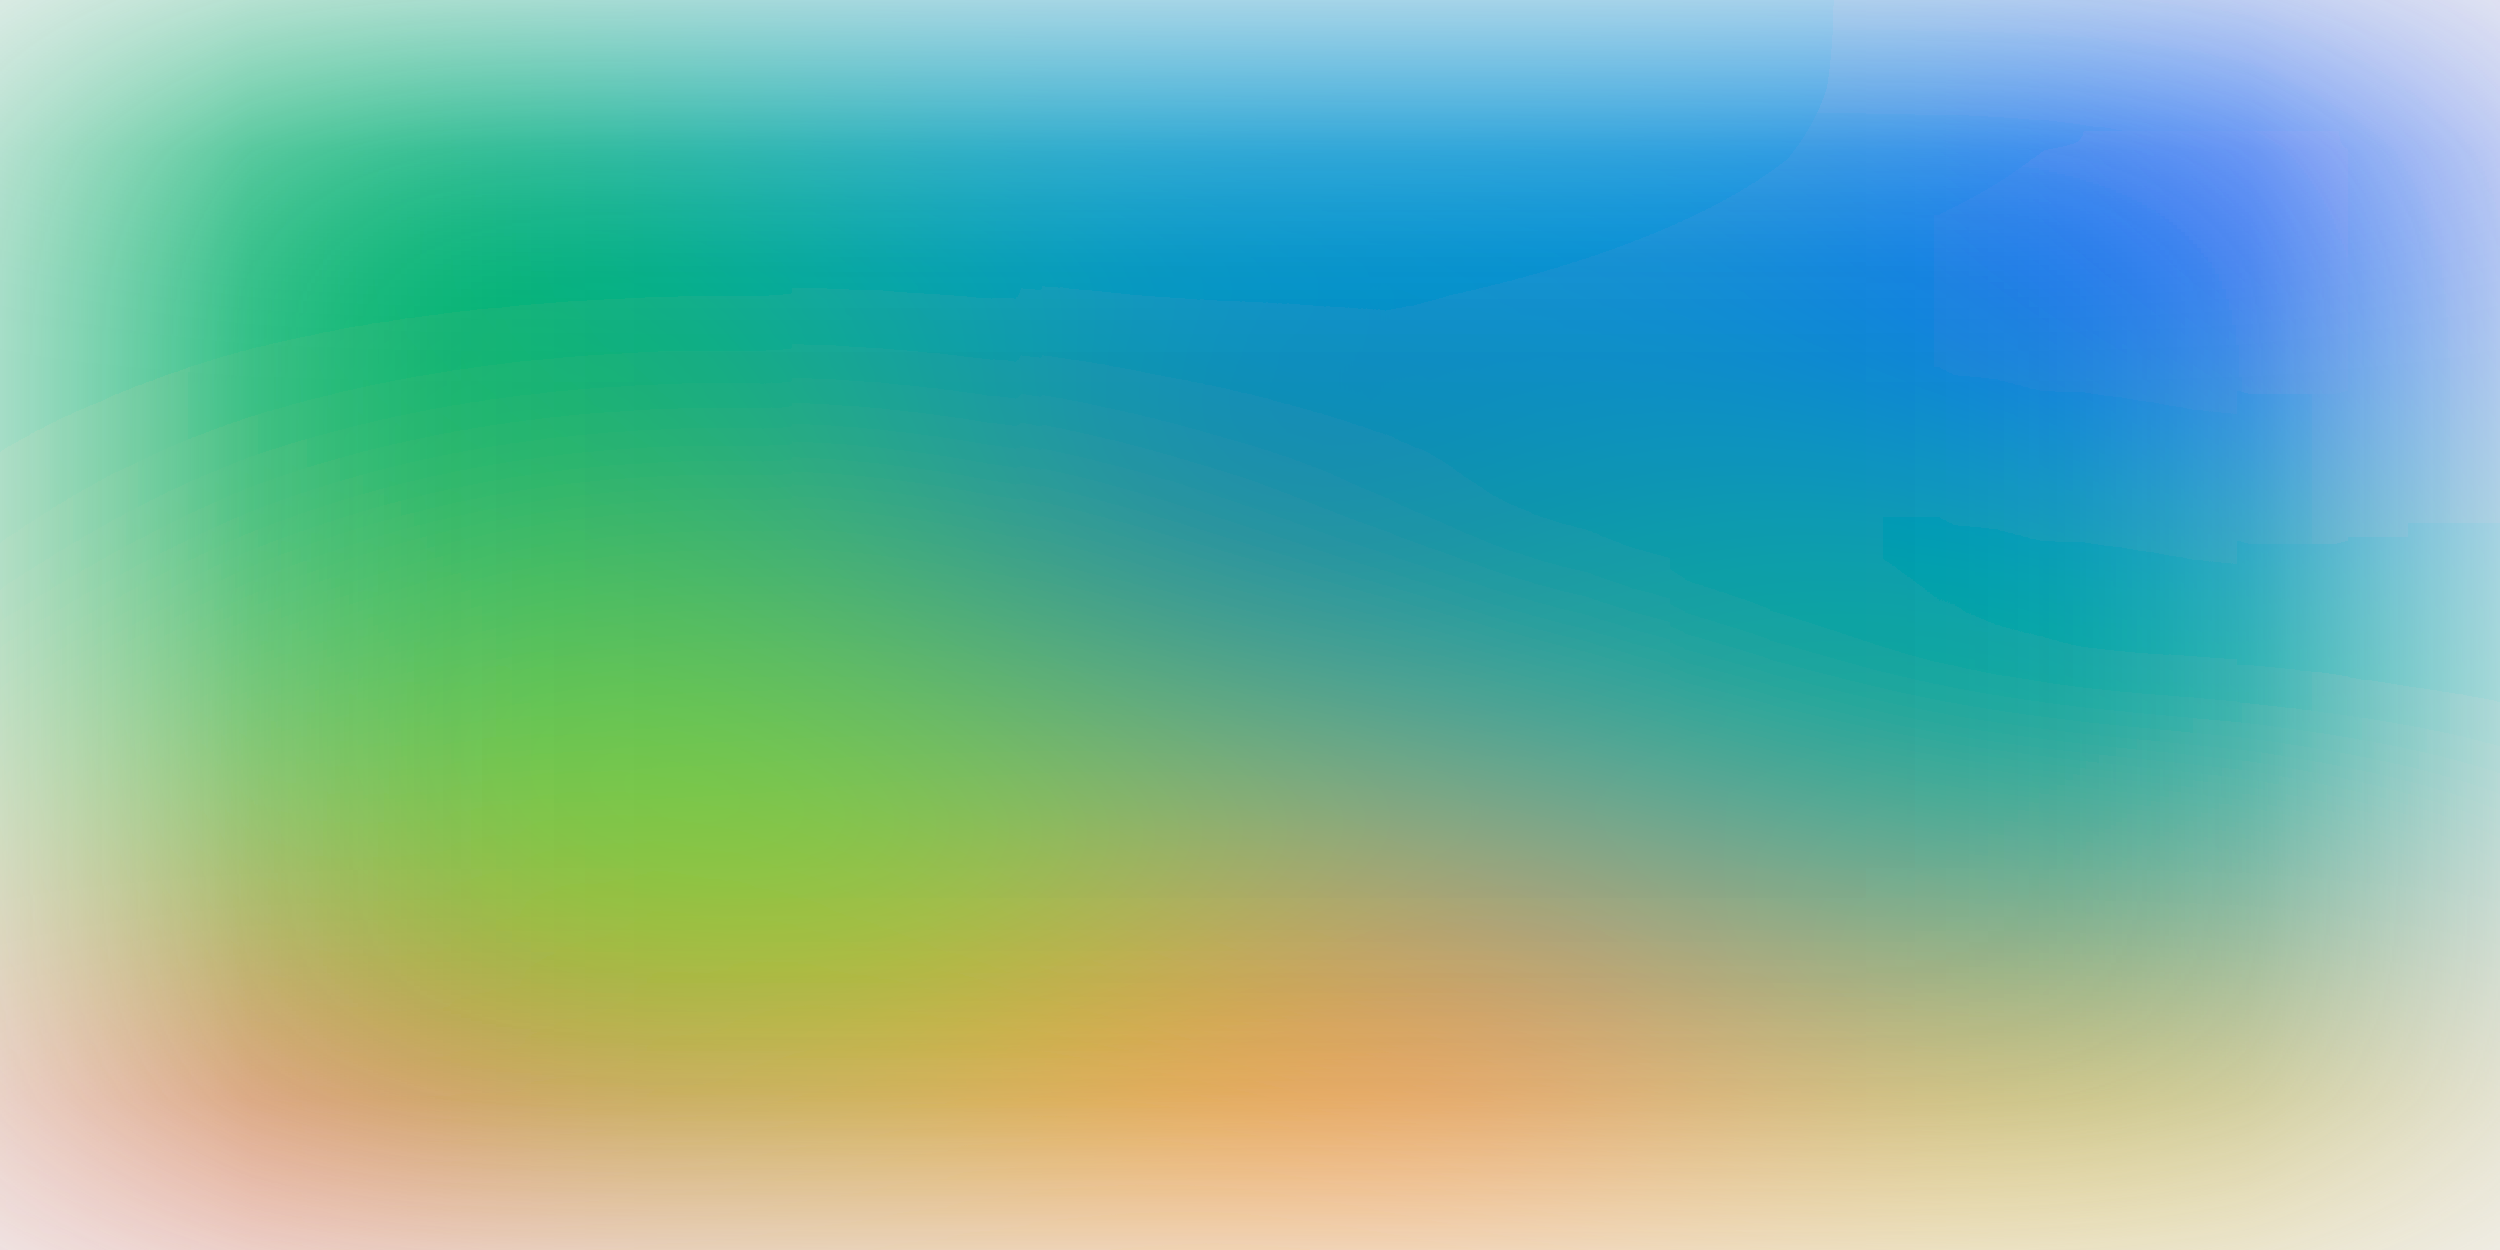
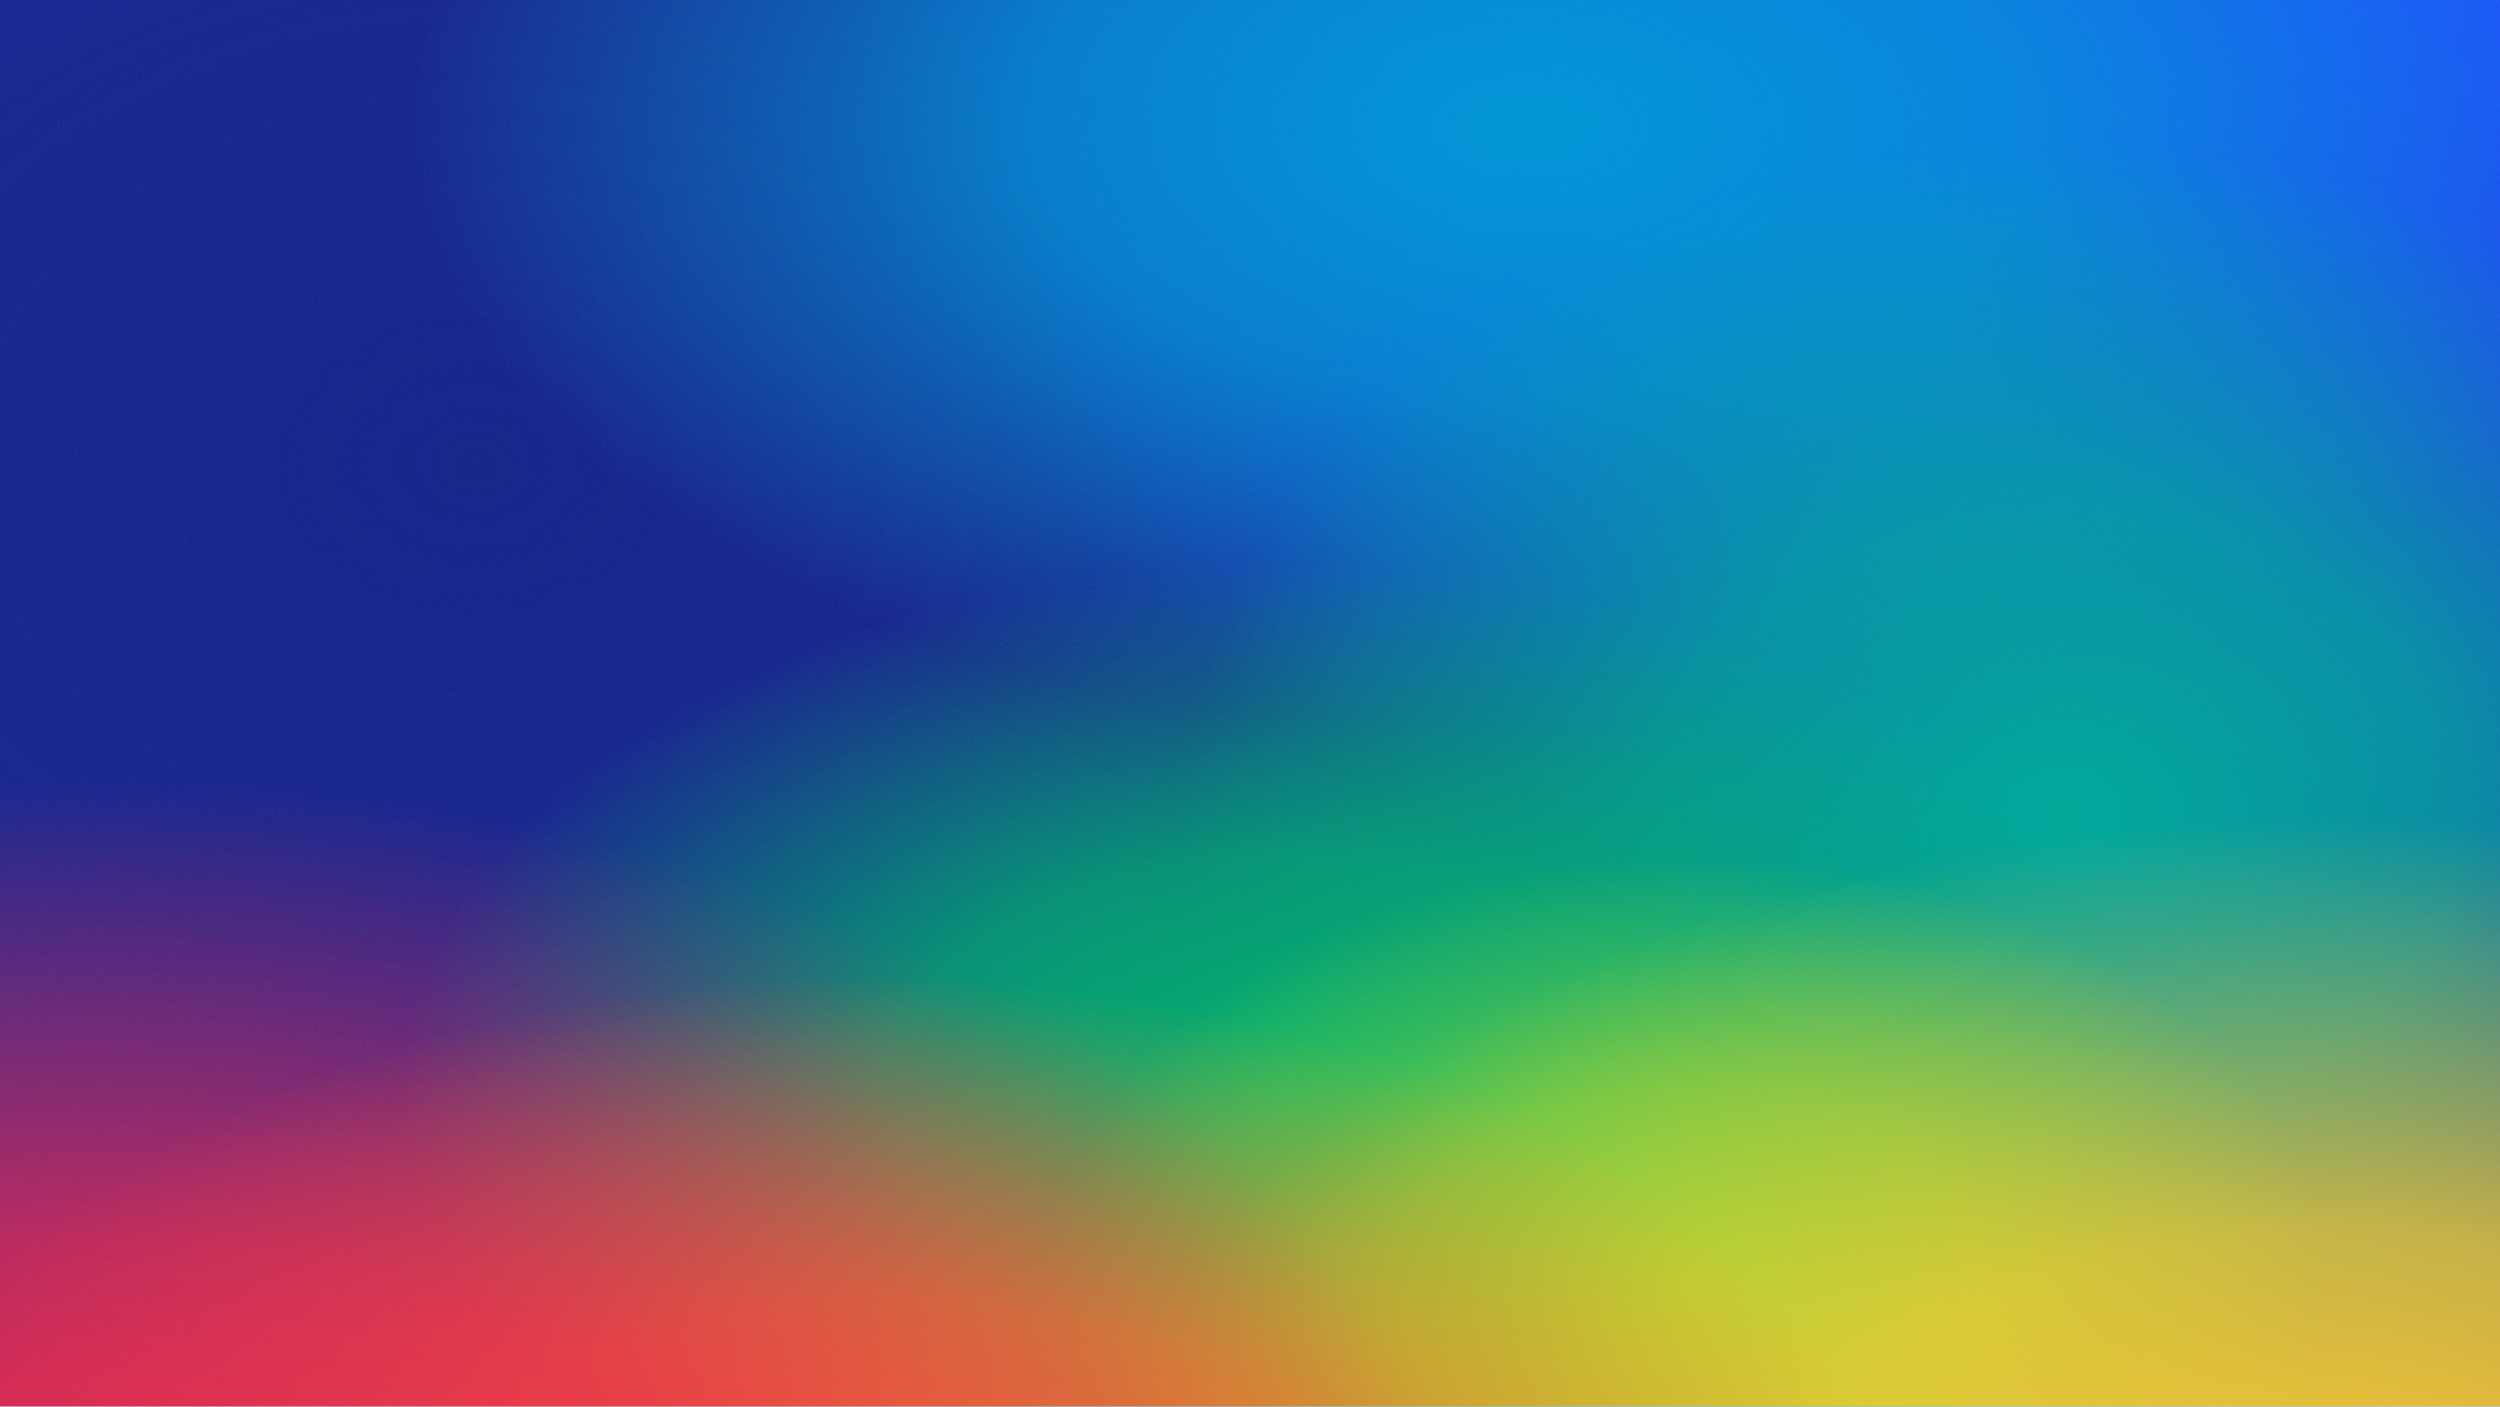
- <svg xmlns="http://www.w3.org/2000/svg" width="1600" height="800" viewBox="0 0 1600 800" preserveAspectRatio="xMidYMid slice">
+ <svg xmlns="http://www.w3.org/2000/svg" width="1600" height="900" viewBox="0 0 1600 900" preserveAspectRatio="xMidYMid slice">
  <defs>
-     <filter id="mesh" filterUnits="userSpaceOnUse" x="-400" y="-400" width="1600" height="1600" color-interpolation-filters="linearRGB">
-       <feGaussianBlur stdDeviation="85" />
+     <radialGradient id="g0">
+       <stop offset="0" stop-color="#16248a" />
+       <stop offset="0.45" stop-color="#16248a" stop-opacity="0.75" />
+       <stop offset="1" stop-color="#16248a" stop-opacity="0" />
+     </radialGradient>
+     <radialGradient id="g1">
+       <stop offset="0" stop-color="#1f4dff" />
+       <stop offset="0.45" stop-color="#1f4dff" stop-opacity="0.75" />
+       <stop offset="1" stop-color="#1f4dff" stop-opacity="0" />
+     </radialGradient>
+     <radialGradient id="g2">
+       <stop offset="0" stop-color="#0096d6" />
+       <stop offset="0.45" stop-color="#0096d6" stop-opacity="0.75" />
+       <stop offset="1" stop-color="#0096d6" stop-opacity="0" />
+     </radialGradient>
+     <radialGradient id="g3">
+       <stop offset="0" stop-color="#00a99a" />
+       <stop offset="0.45" stop-color="#00a99a" stop-opacity="0.75" />
+       <stop offset="1" stop-color="#00a99a" stop-opacity="0" />
+     </radialGradient>
+     <radialGradient id="g4">
+       <stop offset="0" stop-color="#00b36b" />
+       <stop offset="0.45" stop-color="#00b36b" stop-opacity="0.75" />
+       <stop offset="1" stop-color="#00b36b" stop-opacity="0" />
+     </radialGradient>
+     <radialGradient id="g5">
+       <stop offset="0" stop-color="#7ad13a" />
+       <stop offset="0.45" stop-color="#7ad13a" stop-opacity="0.75" />
+       <stop offset="1" stop-color="#7ad13a" stop-opacity="0" />
+     </radialGradient>
+     <radialGradient id="g6">
+       <stop offset="0" stop-color="#ffd02a" />
+       <stop offset="0.45" stop-color="#ffd02a" stop-opacity="0.75" />
+       <stop offset="1" stop-color="#ffd02a" stop-opacity="0" />
+     </radialGradient>
+     <radialGradient id="g7">
+       <stop offset="0" stop-color="#ff8a1f" />
+       <stop offset="0.45" stop-color="#ff8a1f" stop-opacity="0.75" />
+       <stop offset="1" stop-color="#ff8a1f" stop-opacity="0" />
+     </radialGradient>
+     <radialGradient id="g8">
+       <stop offset="0" stop-color="#f0284a" />
+       <stop offset="0.45" stop-color="#f0284a" stop-opacity="0.75" />
+       <stop offset="1" stop-color="#f0284a" stop-opacity="0" />
+     </radialGradient>
+     <filter id="film" filterUnits="userSpaceOnUse" x="0" y="0" width="1600" height="900" color-interpolation-filters="sRGB">
+       <feTurbulence type="fractalNoise" baseFrequency="1.1" numOctaves="1" seed="3" stitchTiles="stitch" result="fn" />
+       <feColorMatrix in="fn" type="matrix" values="0 0 0 0 1  0 0 0 0 1  0 0 0 0 1  1.6 0 0 0 -0.6" />
    </filter>
  </defs>
-   <g transform="translate(0 -80) scale(2 1.2)">
-     <g filter="url(#mesh)">
-       <rect x="-300" y="-300" width="1400" height="1400" fill="#1b2c9e" />
-       <ellipse cx="780" cy="20" rx="380" ry="320" fill="#1f4dff" />
-       <ellipse cx="360" cy="90" rx="300" ry="200" fill="#0096d6" />
-       <ellipse cx="60" cy="330" rx="260" ry="280" fill="#00b36b" />
-       <ellipse cx="600" cy="470" rx="230" ry="190" fill="#00a99a" />
-       <ellipse cx="640" cy="860" rx="360" ry="240" fill="#ffd02a" />
-       <ellipse cx="340" cy="700" rx="220" ry="180" fill="#ff8a1f" />
-       <ellipse cx="40" cy="860" rx="340" ry="300" fill="#f0284a" />
-       <ellipse cx="230" cy="520" rx="160" ry="130" fill="#7ad13a" />
-     </g>
-   </g>
+   <rect width="1600" height="900" fill="#1b2c9e" />
+   <ellipse cx="300" cy="300" rx="884" ry="646" fill="url(#g0)" />
+   <ellipse cx="1500" cy="0" rx="952" ry="646" fill="url(#g1)" />
+   <ellipse cx="980" cy="80" rx="714" ry="391" fill="url(#g2)" />
+   <ellipse cx="1320" cy="520" rx="561" ry="425" fill="url(#g3)" />
+   <ellipse cx="820" cy="700" rx="561" ry="340" fill="url(#g4)" />
+   <ellipse cx="1080" cy="820" rx="408" ry="272" fill="url(#g5)" />
+   <ellipse cx="1500" cy="1000" rx="816" ry="476" fill="url(#g6)" />
+   <ellipse cx="560" cy="1000" rx="646" ry="374" fill="url(#g7)" />
+   <ellipse cx="60" cy="1040" rx="884" ry="544" fill="url(#g8)" />
+   <rect width="1600" height="900" fill="#ffffff" opacity="0.06" filter="url(#film)" />
</svg>
